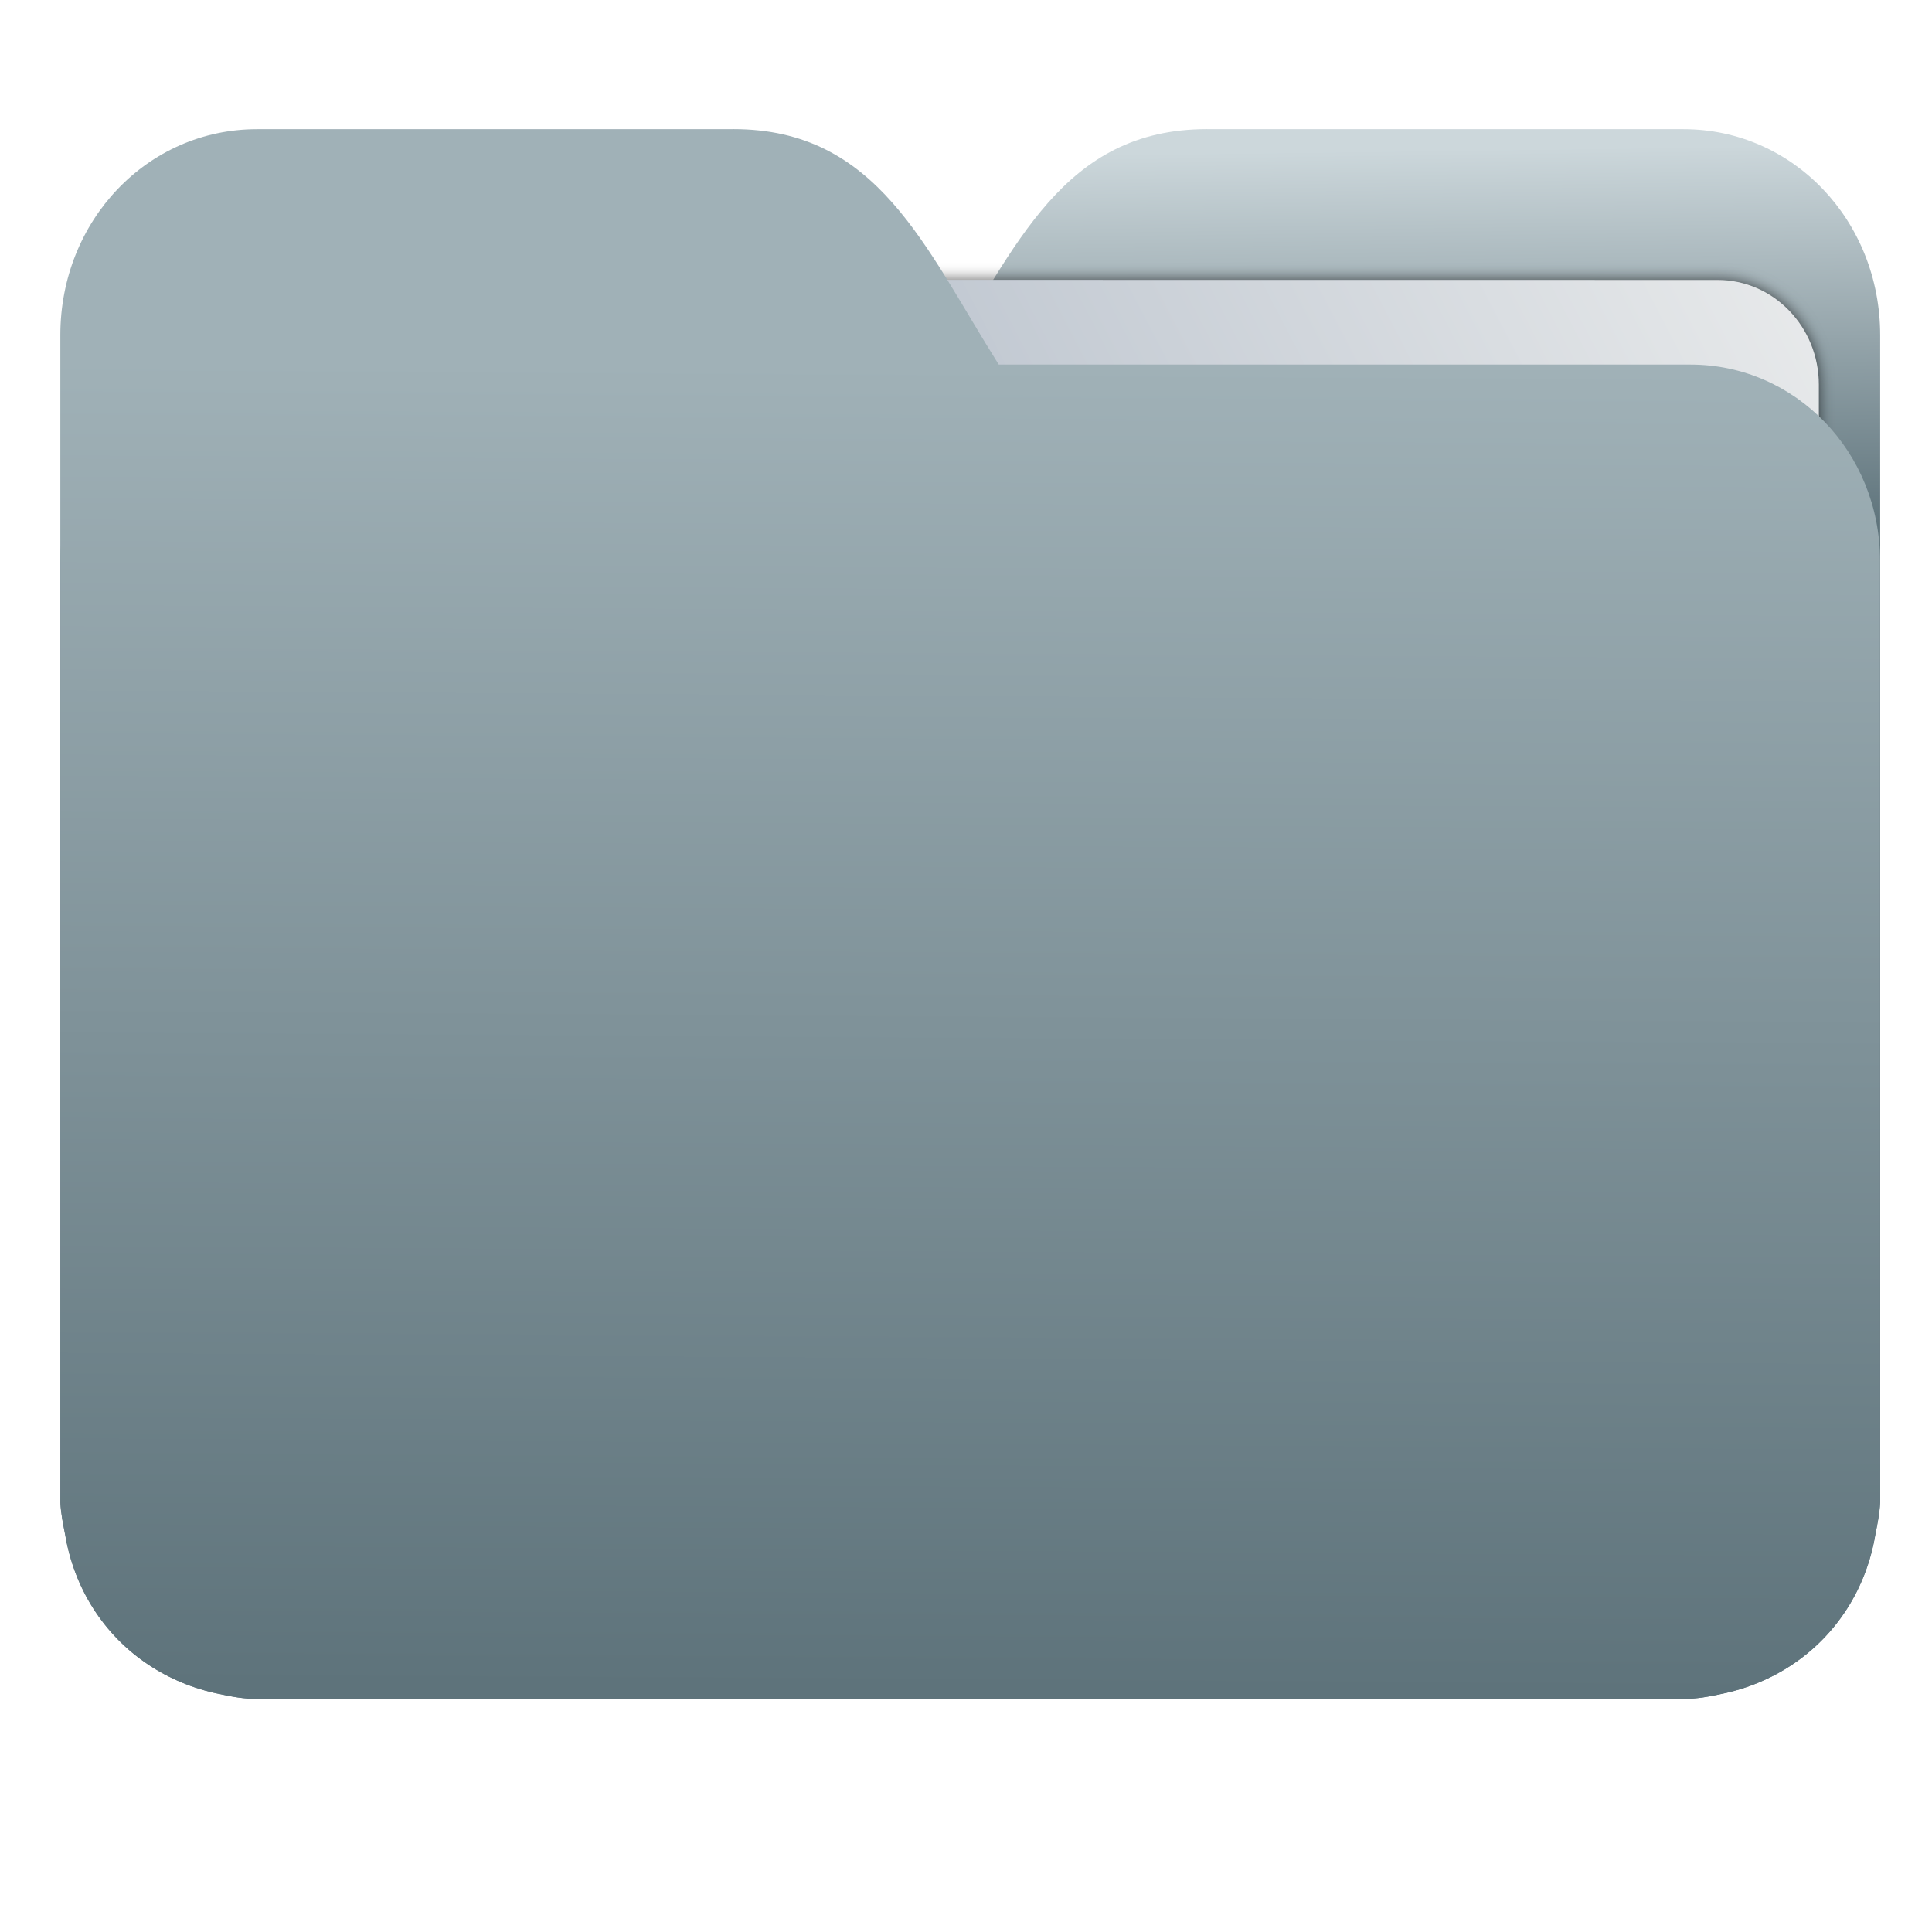
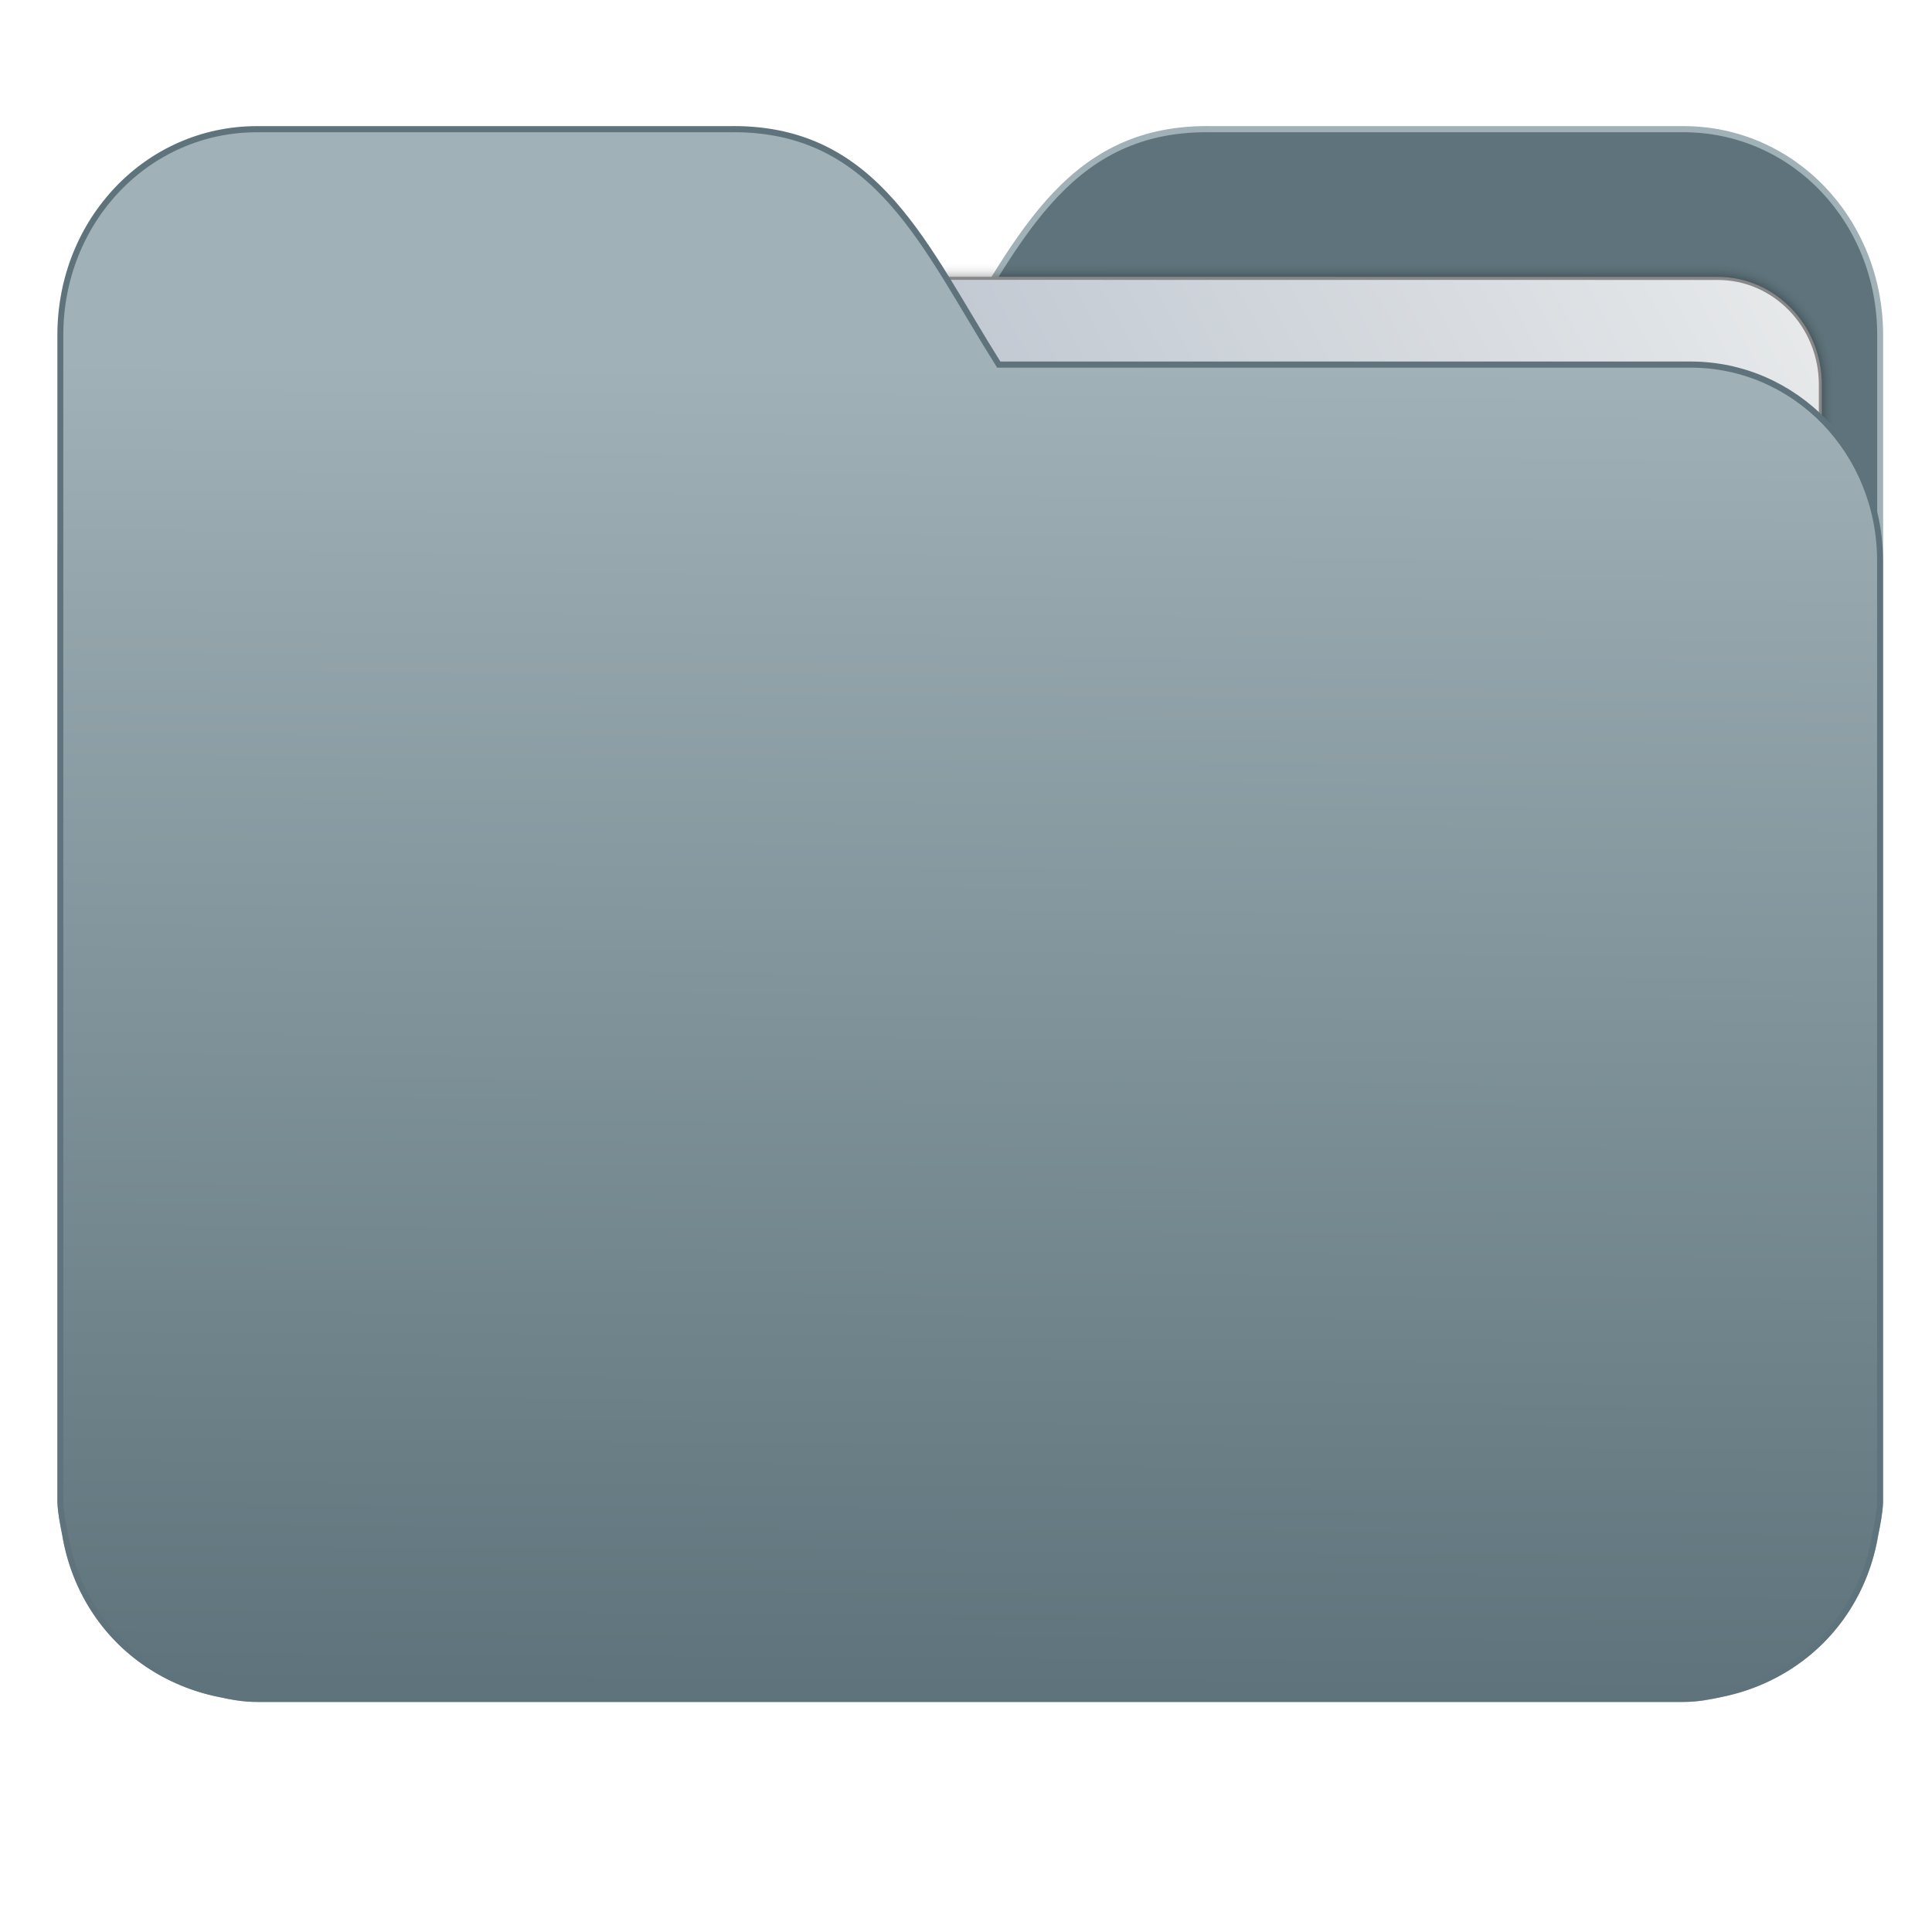
<svg xmlns="http://www.w3.org/2000/svg" xmlns:xlink="http://www.w3.org/1999/xlink" width="32" height="32" version="1" id="svg14">
  <defs id="defs18">
    <linearGradient id="linearGradient990">
      <stop id="stop986" offset="0" style="stop-color:#5e737b;stop-opacity:1" />
      <stop id="stop988" offset="1" style="stop-color:#a0b1b7;stop-opacity:1" />
-     </linearGradient>
-     <linearGradient id="linearGradient827">
-       <stop style="stop-color:#5e737b;stop-opacity:1" offset="0" id="stop823" />
-       <stop style="stop-color:#ccd7db;stop-opacity:1" offset="1" id="stop825" />
    </linearGradient>
    <linearGradient id="linearGradient889">
      <stop style="stop-color:#8998ad;stop-opacity:1" offset="0" id="stop885" />
      <stop style="stop-color:#e8eaeb;stop-opacity:1" offset="1" id="stop887" />
    </linearGradient>
    <linearGradient xlink:href="#linearGradient990" id="linearGradient975" x1="-5.667" y1="22.201" x2="-5.597" y2="10.718" gradientUnits="userSpaceOnUse" gradientTransform="matrix(1.847134,0,0,1.847134,-1.697385,-28.43384)" />
    <linearGradient xlink:href="#linearGradient889" id="linearGradient891-3-3" x1="-34.169" y1="21.288" x2="-13.153" y2="7.458" gradientUnits="userSpaceOnUse" gradientTransform="matrix(1.227233,0,0,1.499845,17.68837,-21.17637)" />
-     <linearGradient gradientTransform="translate(3.688789,-17.01737)" xlink:href="#linearGradient827" id="linearGradient1037" x1="-8.097" y1="11.095" x2="-8.175" y2="4.938" gradientUnits="userSpaceOnUse" />
    <filter style="color-interpolation-filters:sRGB" id="filter912" x="-0.011" width="1.022" y="-0.013" height="1.027">
      <feGaussianBlur stdDeviation="0.116" id="feGaussianBlur914" />
    </filter>
  </defs>
  <g id="g872" transform="matrix(1.000006,0,0,1.035279,28.57847,14.98028)">
-     <path d="m -8.585,-12.404 c -2.391,0 -3.167,1.885 -4.395,3.767 h -11.458 c -1.739,0 -3.139,1.4 -3.139,3.139 v 1.256 10.673 1.884 1.099 0.157 c 0.008,0.175 0.045,0.344 0.079,0.51 0.149,0.868 0.644,1.609 1.374,2.079 0.348,0.225 0.75,0.388 1.178,0.471 0.213,0.044 0.401,0.079 0.628,0.079 h 23.623 c 0.227,0 0.414,-0.034 0.628,-0.079 0.427,-0.083 0.829,-0.246 1.177,-0.471 0.73,-0.471 1.223,-1.212 1.374,-2.079 0.034,-0.166 0.07,-0.337 0.079,-0.51 V 9.414 8.316 -9.107 c 0,-1.836 -1.443,-3.296 -3.257,-3.296 H -8.583 Z" style="opacity:1;fill:url(#linearGradient1037);fill-opacity:1;stroke:none;stroke-width:1.256" id="path25-2" />
+     <path d="m -8.585,-12.404 c -2.391,0 -3.167,1.885 -4.395,3.767 h -11.458 c -1.739,0 -3.139,1.4 -3.139,3.139 v 1.256 10.673 1.884 1.099 0.157 c 0.008,0.175 0.045,0.344 0.079,0.51 0.149,0.868 0.644,1.609 1.374,2.079 0.348,0.225 0.75,0.388 1.178,0.471 0.213,0.044 0.401,0.079 0.628,0.079 h 23.623 c 0.227,0 0.414,-0.034 0.628,-0.079 0.427,-0.083 0.829,-0.246 1.177,-0.471 0.73,-0.471 1.223,-1.212 1.374,-2.079 0.034,-0.166 0.07,-0.337 0.079,-0.51 V 9.414 8.316 -9.107 c 0,-1.836 -1.443,-3.296 -3.257,-3.296 H -8.583 Z" style="opacity:1;fill:#5e737b;fill-opacity:1;stroke:#a0b1b7;stroke-width:0.098;stroke-opacity:1;stroke-miterlimit:4;stroke-dasharray:none" id="path25-2" />
    <rect style="opacity:0.647;vector-effect:none;fill:#000000;fill-opacity:1;fill-rule:nonzero;stroke:none;stroke-width:0.197;stroke-linecap:butt;stroke-linejoin:miter;stroke-miterlimit:4;stroke-dasharray:none;stroke-dashoffset:0;stroke-opacity:1;paint-order:markers stroke fill;filter:url(#filter912)" id="rect883-5-5-5" width="25.793" height="20.744" x="-24.246" y="-9.991" transform="matrix(1,1.0125852e-4,-6.7794228e-5,1,0,0)" ry="1.676" />
-     <rect style="opacity:1;vector-effect:none;fill:url(#linearGradient891-3-3);fill-opacity:1;fill-rule:nonzero;stroke:none;stroke-width:0.197;stroke-linecap:butt;stroke-linejoin:miter;stroke-miterlimit:4;stroke-dasharray:none;stroke-dashoffset:0;stroke-opacity:1;paint-order:markers stroke fill" id="rect883-5-5" width="25.793" height="20.744" x="-24.246" y="-9.991" transform="matrix(1,1.0125852e-4,-6.7794228e-5,1,0,0)" ry="1.676" />
-     <path d="m -16.431,-12.404 c 2.391,0 3.167,1.885 4.395,3.767 h 11.458 c 1.739,0 3.139,1.4 3.139,3.139 v 1.256 10.673 1.884 1.099 0.157 c -0.008,0.175 -0.045,0.344 -0.079,0.51 -0.149,0.868 -0.644,1.609 -1.374,2.079 -0.348,0.225 -0.75,0.388 -1.178,0.471 -0.213,0.044 -0.401,0.079 -0.628,0.079 H -24.321 c -0.227,0 -0.414,-0.034 -0.628,-0.079 -0.427,-0.083 -0.829,-0.246 -1.177,-0.471 -0.73,-0.471 -1.223,-1.212 -1.374,-2.079 -0.034,-0.166 -0.07,-0.337 -0.079,-0.51 V 9.414 8.316 -9.107 c 0,-1.836 1.443,-3.296 3.257,-3.296 h 7.887 z" style="opacity:1;fill:url(#linearGradient975);fill-opacity:1;stroke:none;stroke-width:1.256" id="path25" />
+     <rect style="opacity:1;vector-effect:none;fill:url(#linearGradient891-3-3);fill-opacity:1;fill-rule:nonzero;stroke:#888888;stroke-width:0.098;stroke-linecap:butt;stroke-linejoin:miter;stroke-miterlimit:4;stroke-dasharray:none;stroke-dashoffset:0;stroke-opacity:1;paint-order:markers stroke fill" id="rect883-5-5" width="25.793" height="20.744" x="-24.246" y="-9.991" transform="matrix(1,1.0125852e-4,-6.7794228e-5,1,0,0)" ry="1.676" />
+     <path d="m -16.431,-12.404 c 2.391,0 3.167,1.885 4.395,3.767 h 11.458 c 1.739,0 3.139,1.4 3.139,3.139 v 1.256 10.673 1.884 1.099 0.157 c -0.008,0.175 -0.045,0.344 -0.079,0.51 -0.149,0.868 -0.644,1.609 -1.374,2.079 -0.348,0.225 -0.75,0.388 -1.178,0.471 -0.213,0.044 -0.401,0.079 -0.628,0.079 H -24.321 c -0.227,0 -0.414,-0.034 -0.628,-0.079 -0.427,-0.083 -0.829,-0.246 -1.177,-0.471 -0.73,-0.471 -1.223,-1.212 -1.374,-2.079 -0.034,-0.166 -0.07,-0.337 -0.079,-0.51 V 9.414 8.316 -9.107 c 0,-1.836 1.443,-3.296 3.257,-3.296 h 7.887 z" style="opacity:1;fill:url(#linearGradient975);fill-opacity:1;stroke:#5e737b;stroke-width:0.098;stroke-opacity:1;stroke-miterlimit:4;stroke-dasharray:none" id="path25" />
  </g>
</svg>
